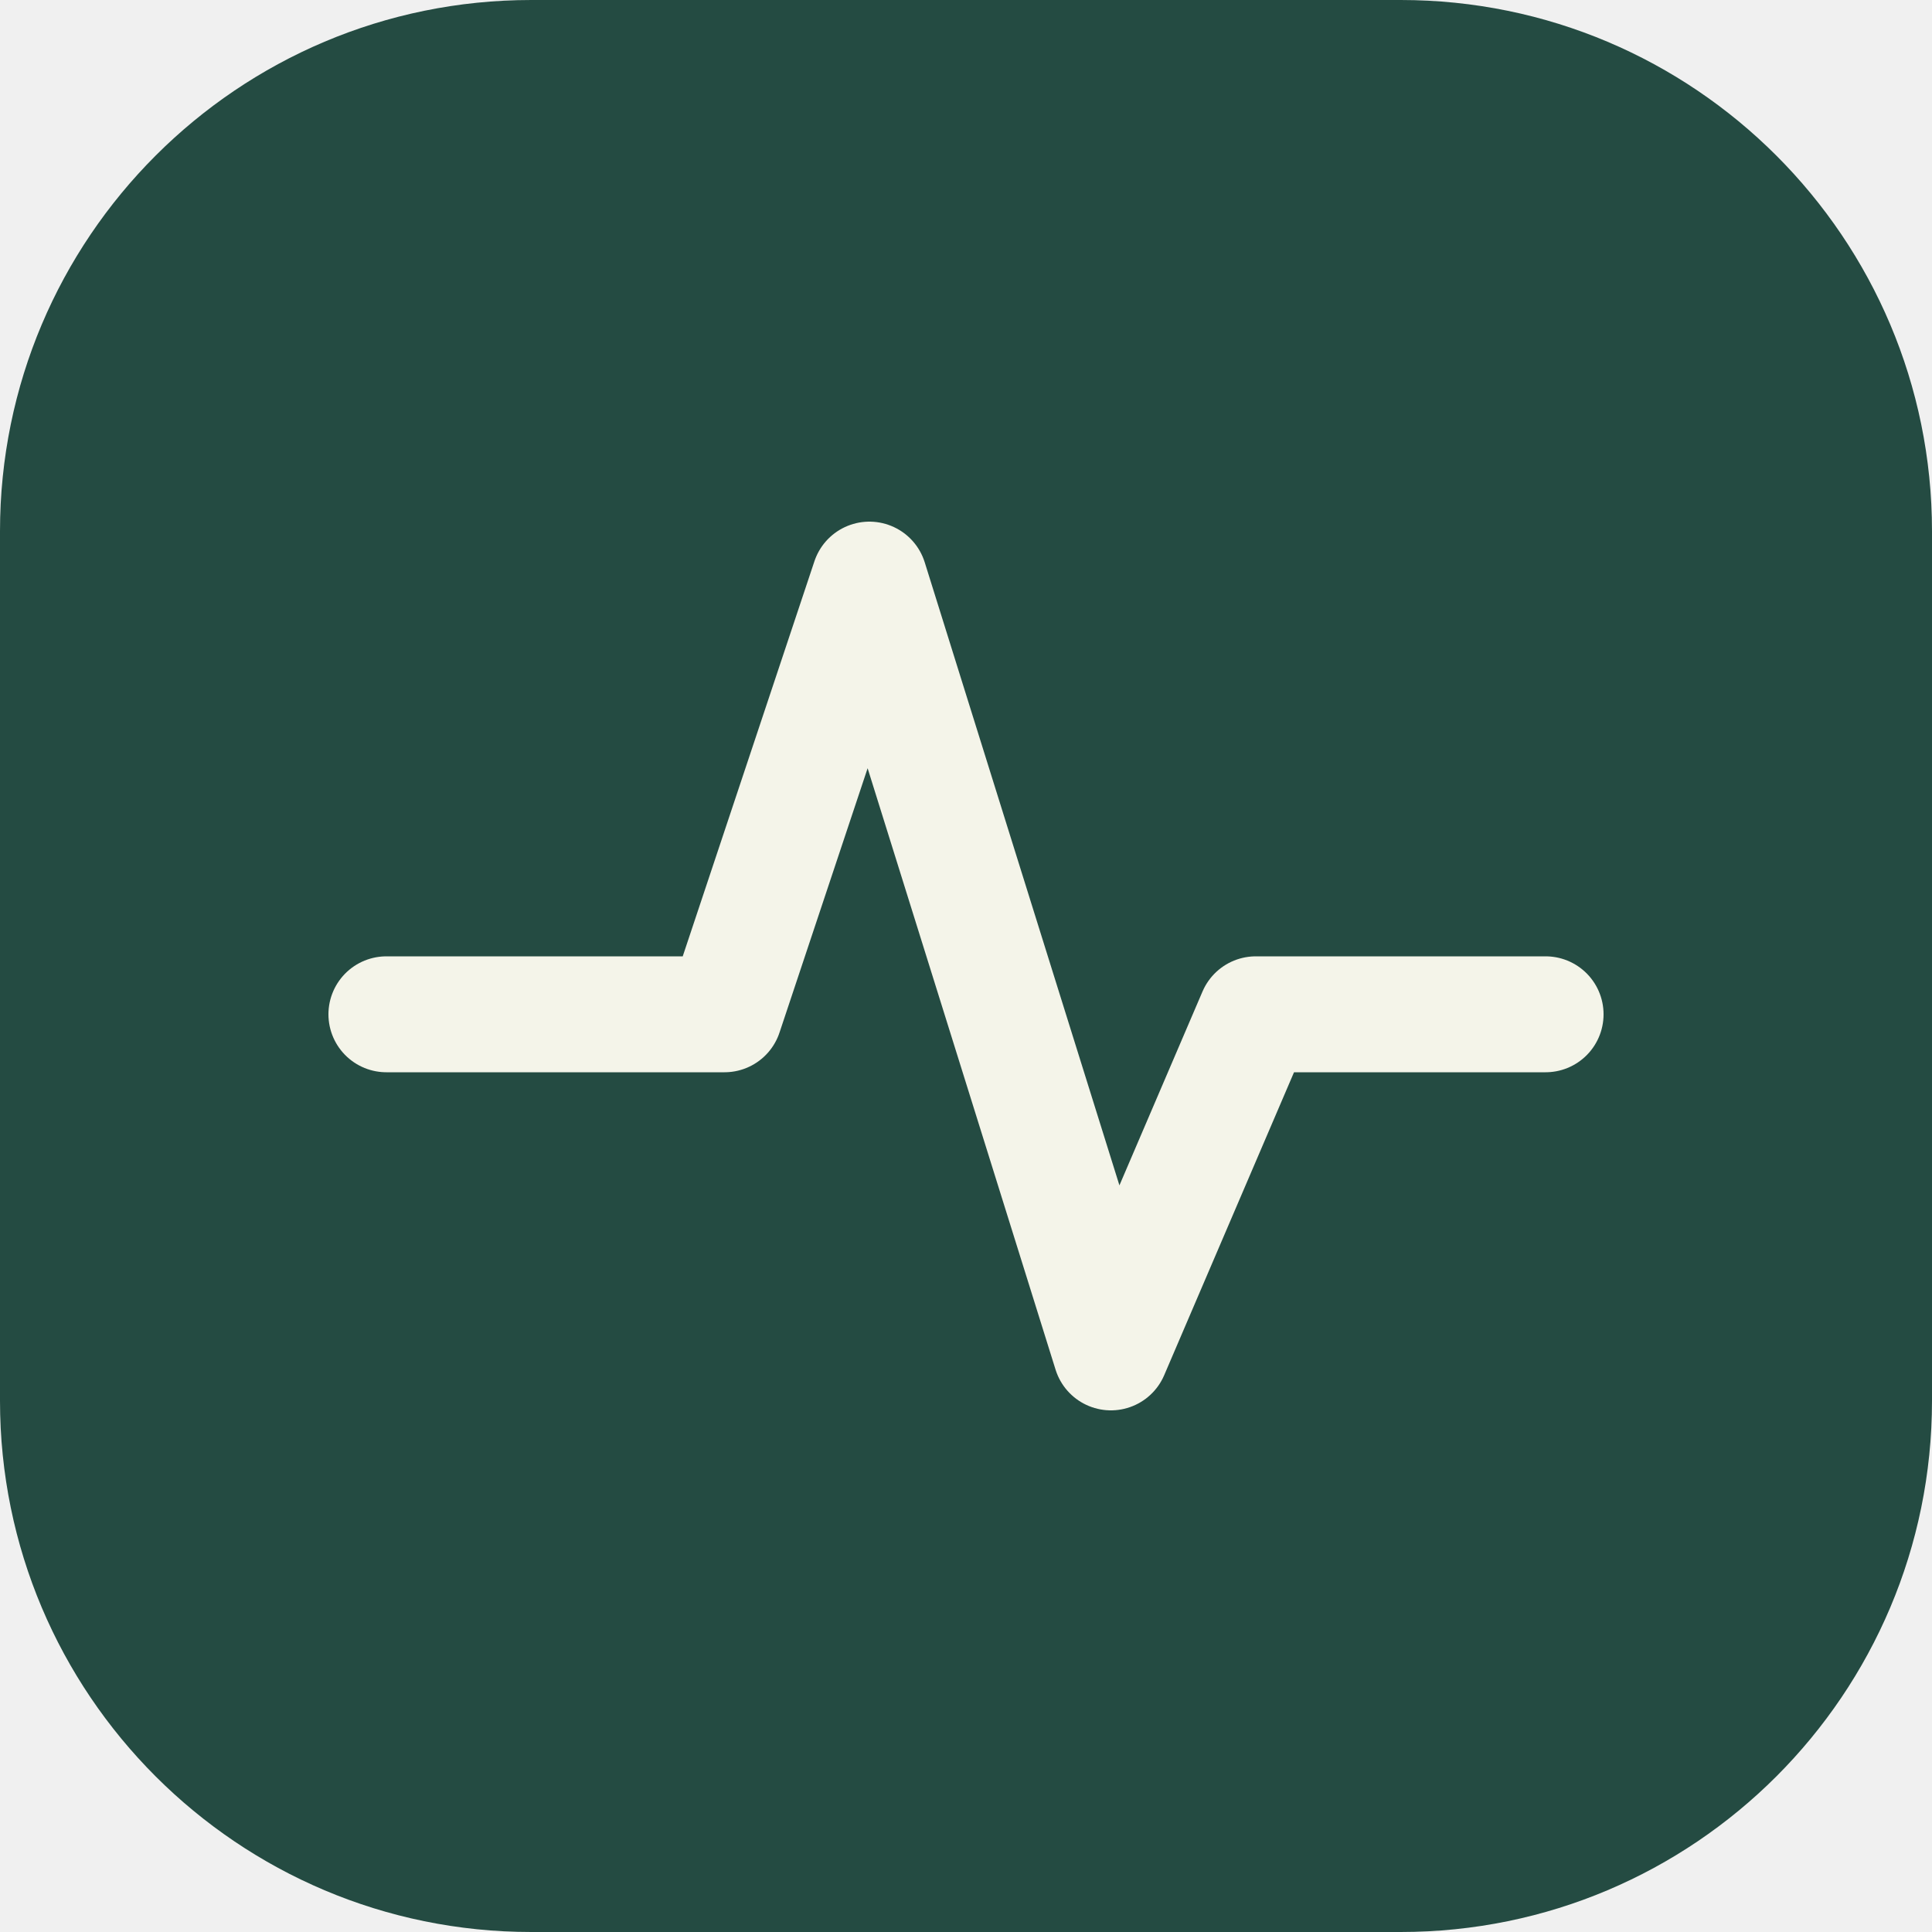
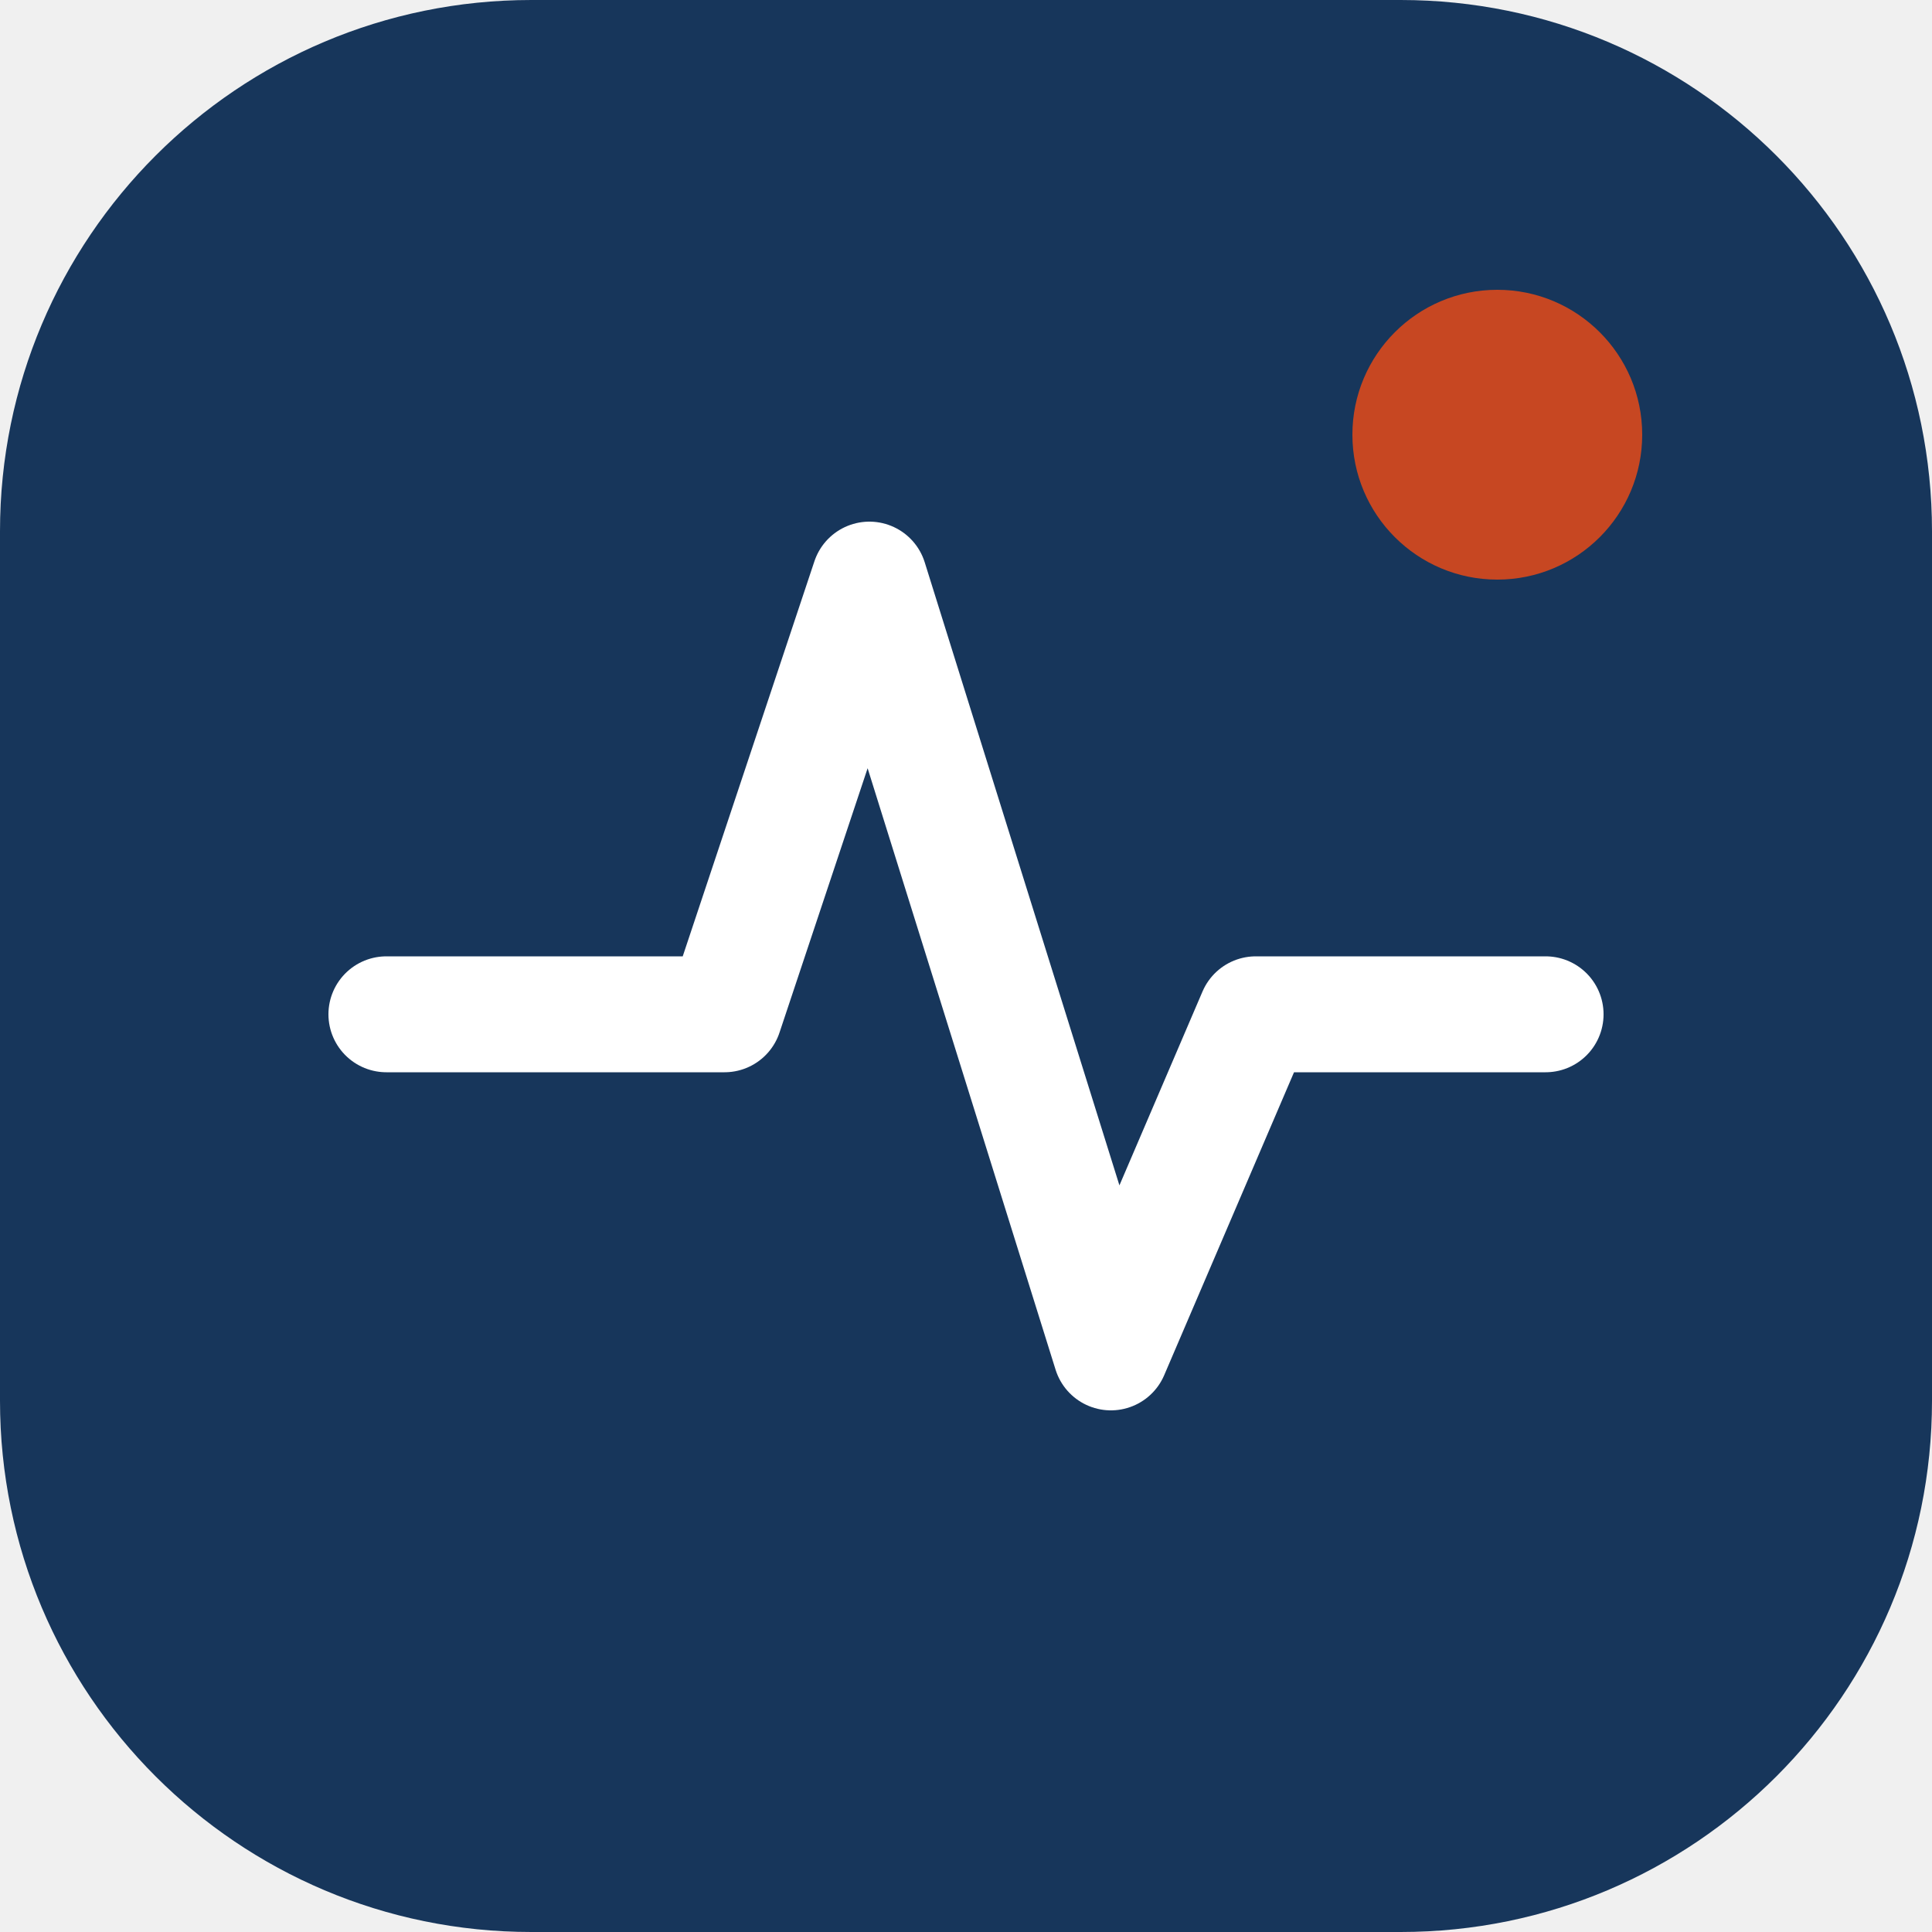
<svg xmlns="http://www.w3.org/2000/svg" viewBox="0 0 40 40">
-   <rect width="40" height="40" rx="11" fill="#244b42" />
-   <path d="M8 21h7l3-9 5 16 3-7h6" fill="none" stroke="#f4f4e9" stroke-width="2.4" stroke-linecap="round" stroke-linejoin="round" />
+   <rect width="40" height="40" rx="11" fill="#17365b" />
+   <path d="M8 21h7l3-9 5 16 3-7h6" fill="none" stroke="#ffffff" stroke-width="2.4" stroke-linecap="round" stroke-linejoin="round" />
+   <circle cx="31" cy="9" r="3" fill="#c74722" />
</svg>
